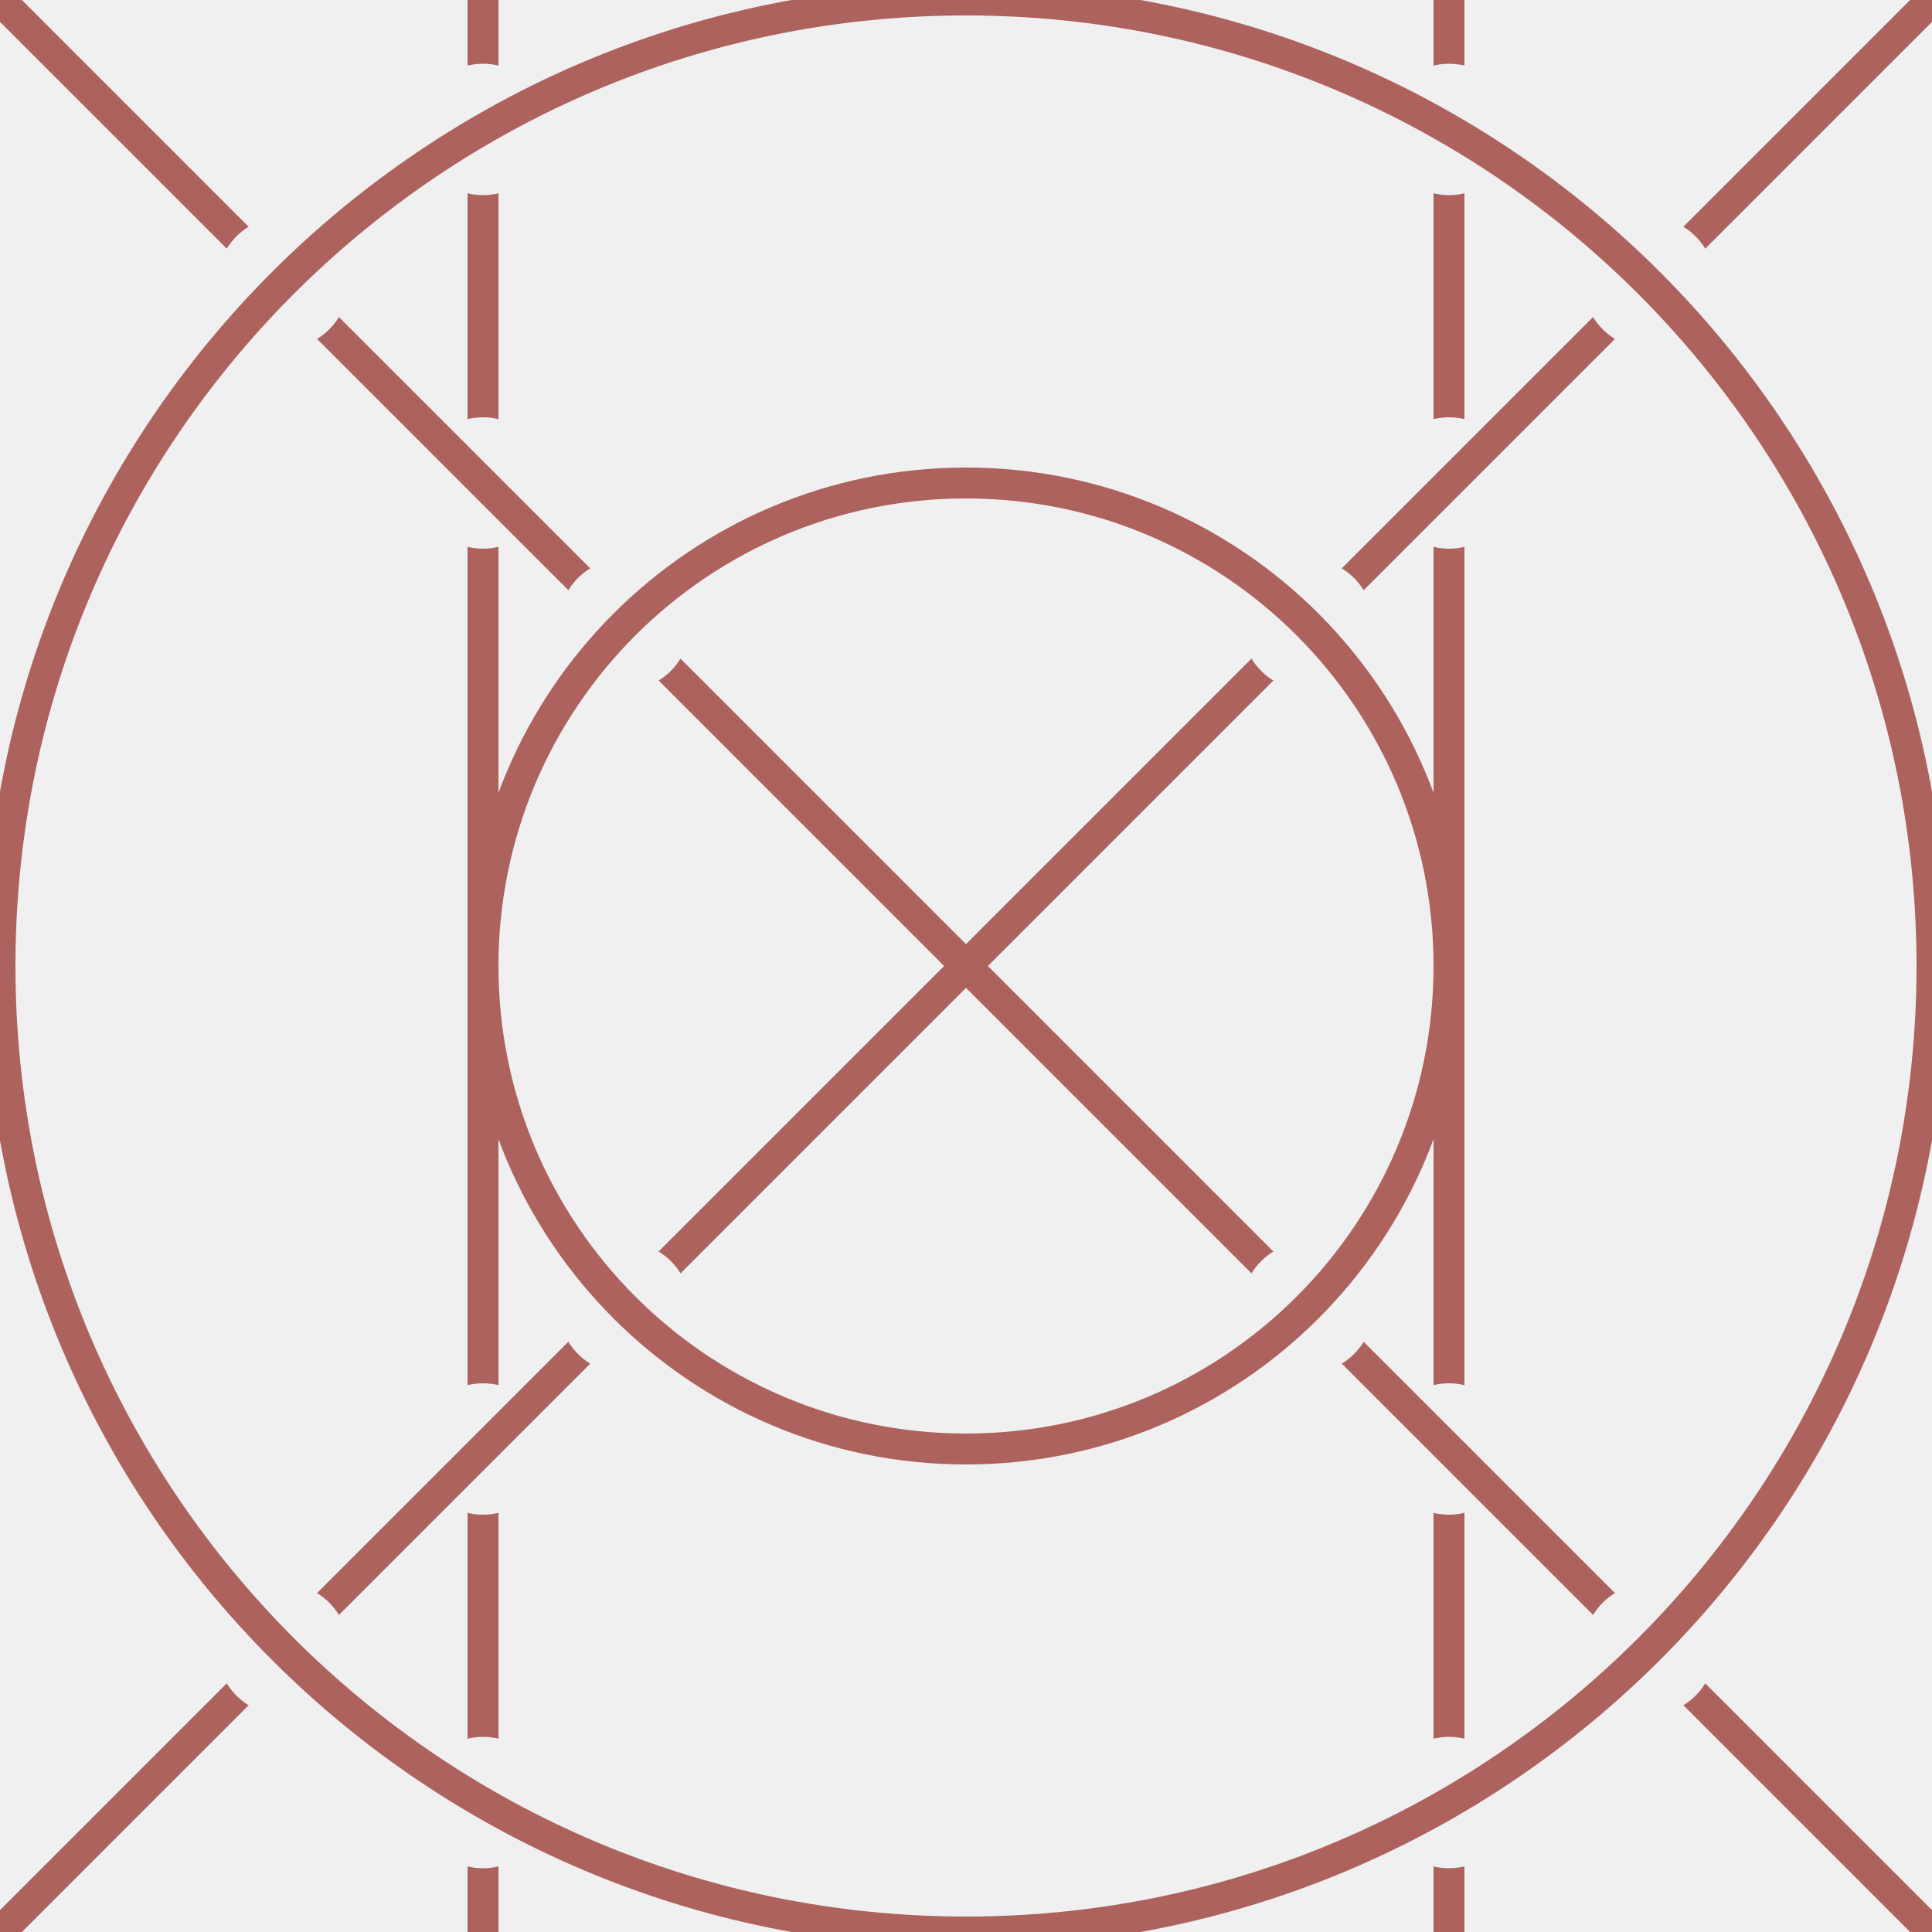
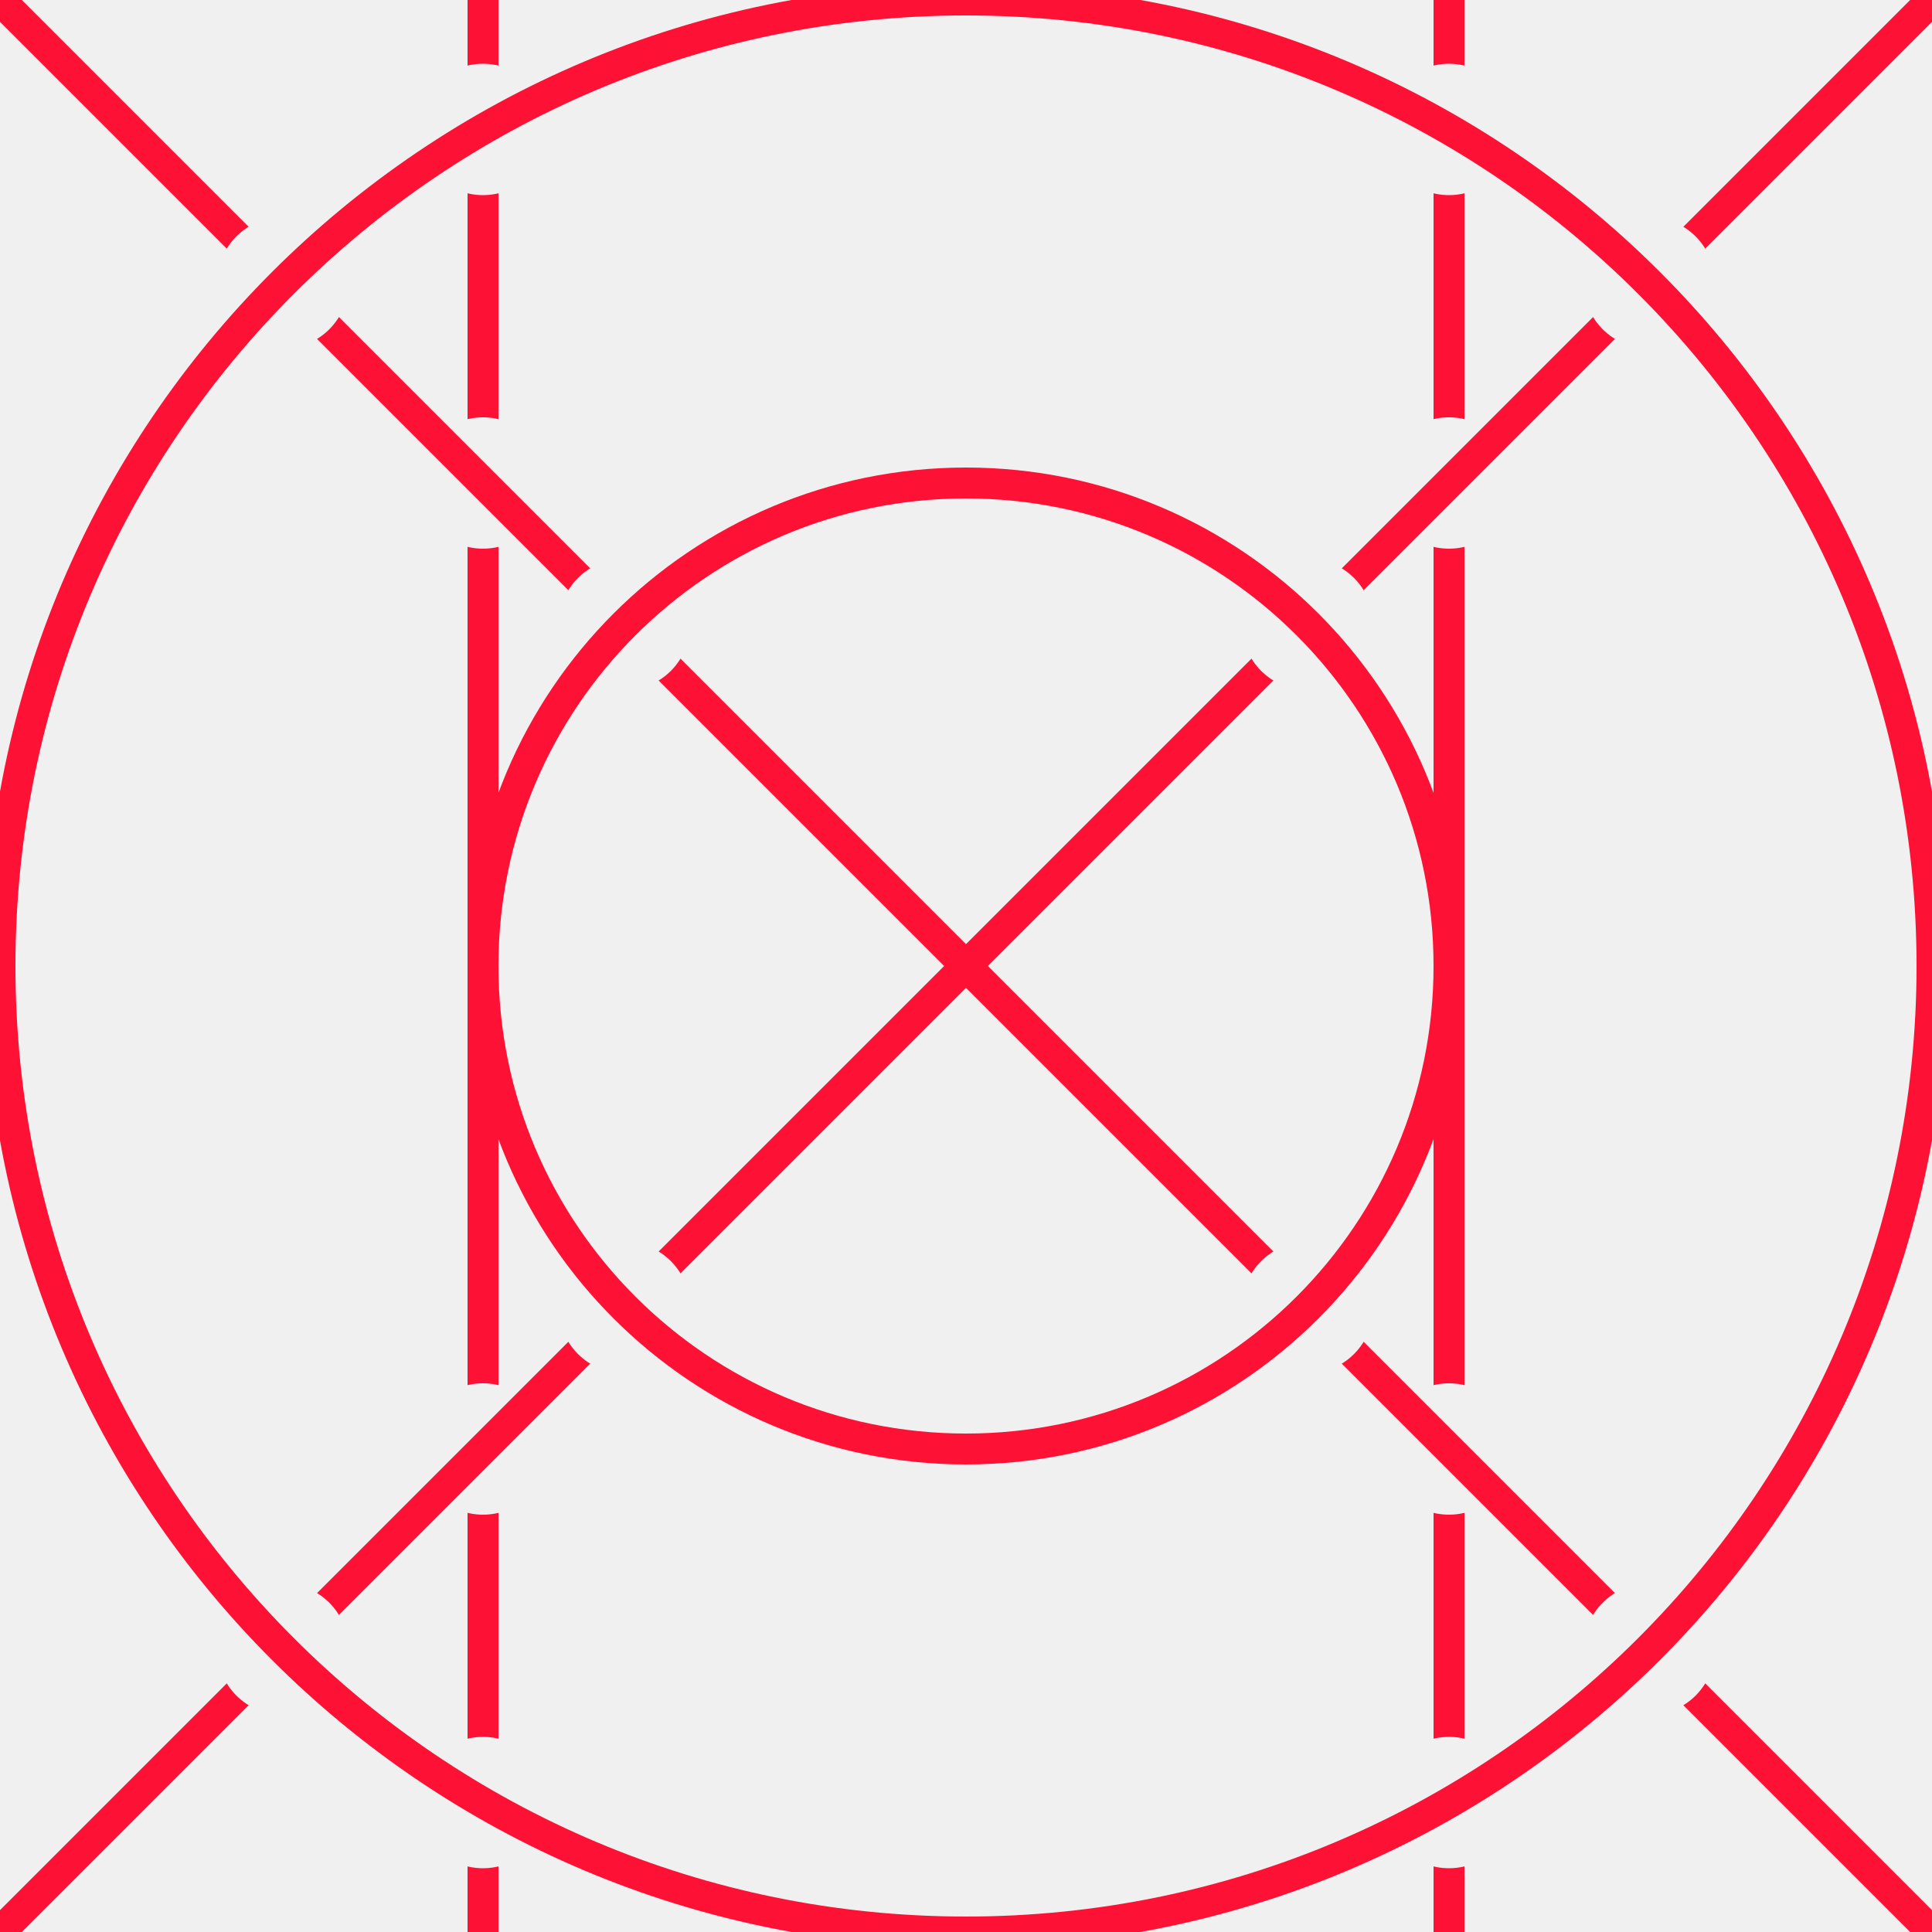
<svg xmlns="http://www.w3.org/2000/svg" width="96" height="96" viewBox="0 0 100 100">
  <defs>
    <mask id="g0" maskUnits="userSpaceOnUse" x="-10" y="-10" width="120" height="120">
      <rect x="-10" y="-10" width="120" height="120" fill="#fff" />
      <g fill="#000">
        <circle cx="25" cy="25" r="3.4" />
        <circle cx="25" cy="75" r="3.4" />
        <circle cx="75" cy="75" r="3.4" />
        <circle cx="75" cy="25" r="3.4" />
        <circle cx="25" cy="93.3" r="3.4" />
        <circle cx="25" cy="6.7" r="3.4" />
        <circle cx="75" cy="93.3" r="3.4" />
        <circle cx="75" cy="6.7" r="3.4" />
      </g>
    </mask>
    <mask id="g1" maskUnits="userSpaceOnUse" x="-10" y="-10" width="120" height="120">
      <rect x="-10" y="-10" width="120" height="120" fill="#fff" />
      <g fill="#000">
        <circle cx="85.36" cy="85.36" r="3.4" />
        <circle cx="14.64" cy="14.64" r="3.4" />
        <circle cx="14.64" cy="85.36" r="3.4" />
        <circle cx="85.36" cy="14.64" r="3.4" />
        <circle cx="67.68" cy="67.68" r="3.4" />
        <circle cx="32.32" cy="32.32" r="3.4" />
        <circle cx="32.32" cy="67.68" r="3.4" />
        <circle cx="67.68" cy="32.32" r="3.4" />
      </g>
    </mask>
  </defs>
-   <g fill="none" stroke="#ad625e" stroke-width="1.6" stroke-linejoin="round">
+   <g fill="none" stroke="#fd1134" stroke-width="1.6" stroke-linejoin="round">
    <g mask="url(#g0)">
      <path d="M25 0V100M75 0V100" />
    </g>
    <g mask="url(#g1)">
      <path d="M0 0L100 100M100 0L0 100" />
    </g>
    <circle cx="50" cy="50" r="50" />
    <circle cx="50" cy="50" r="25" />
  </g>
</svg>
